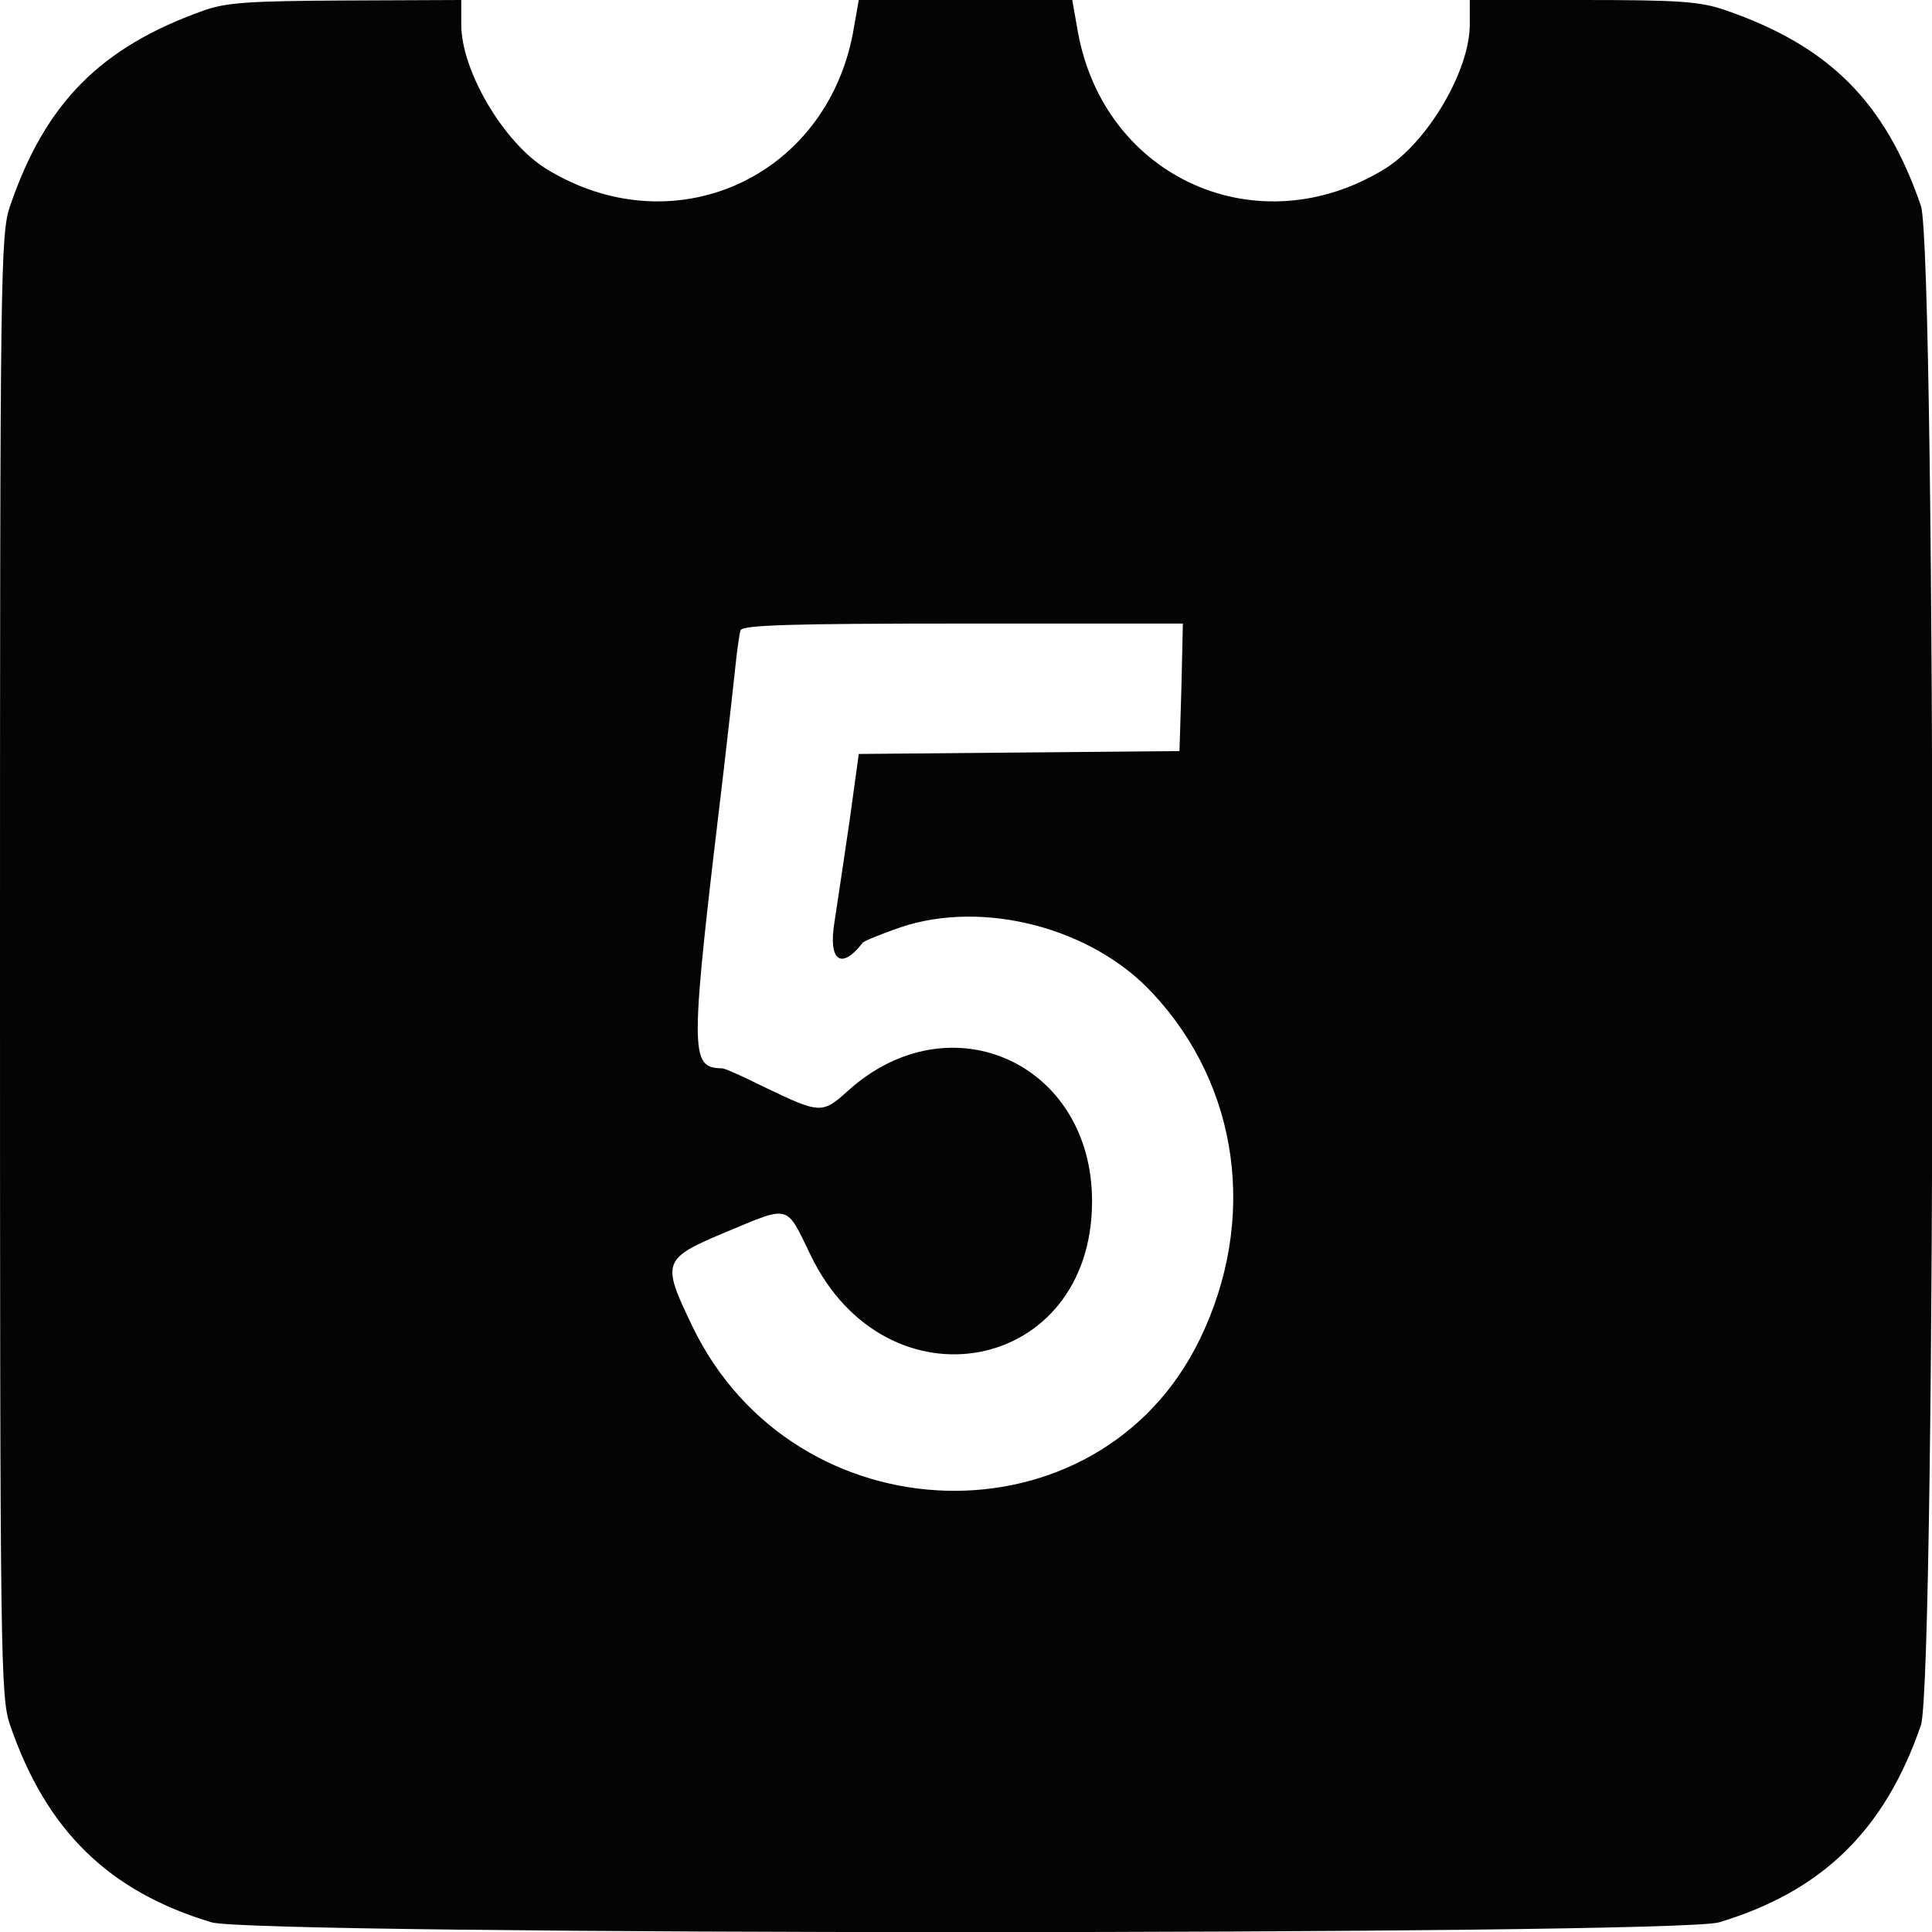
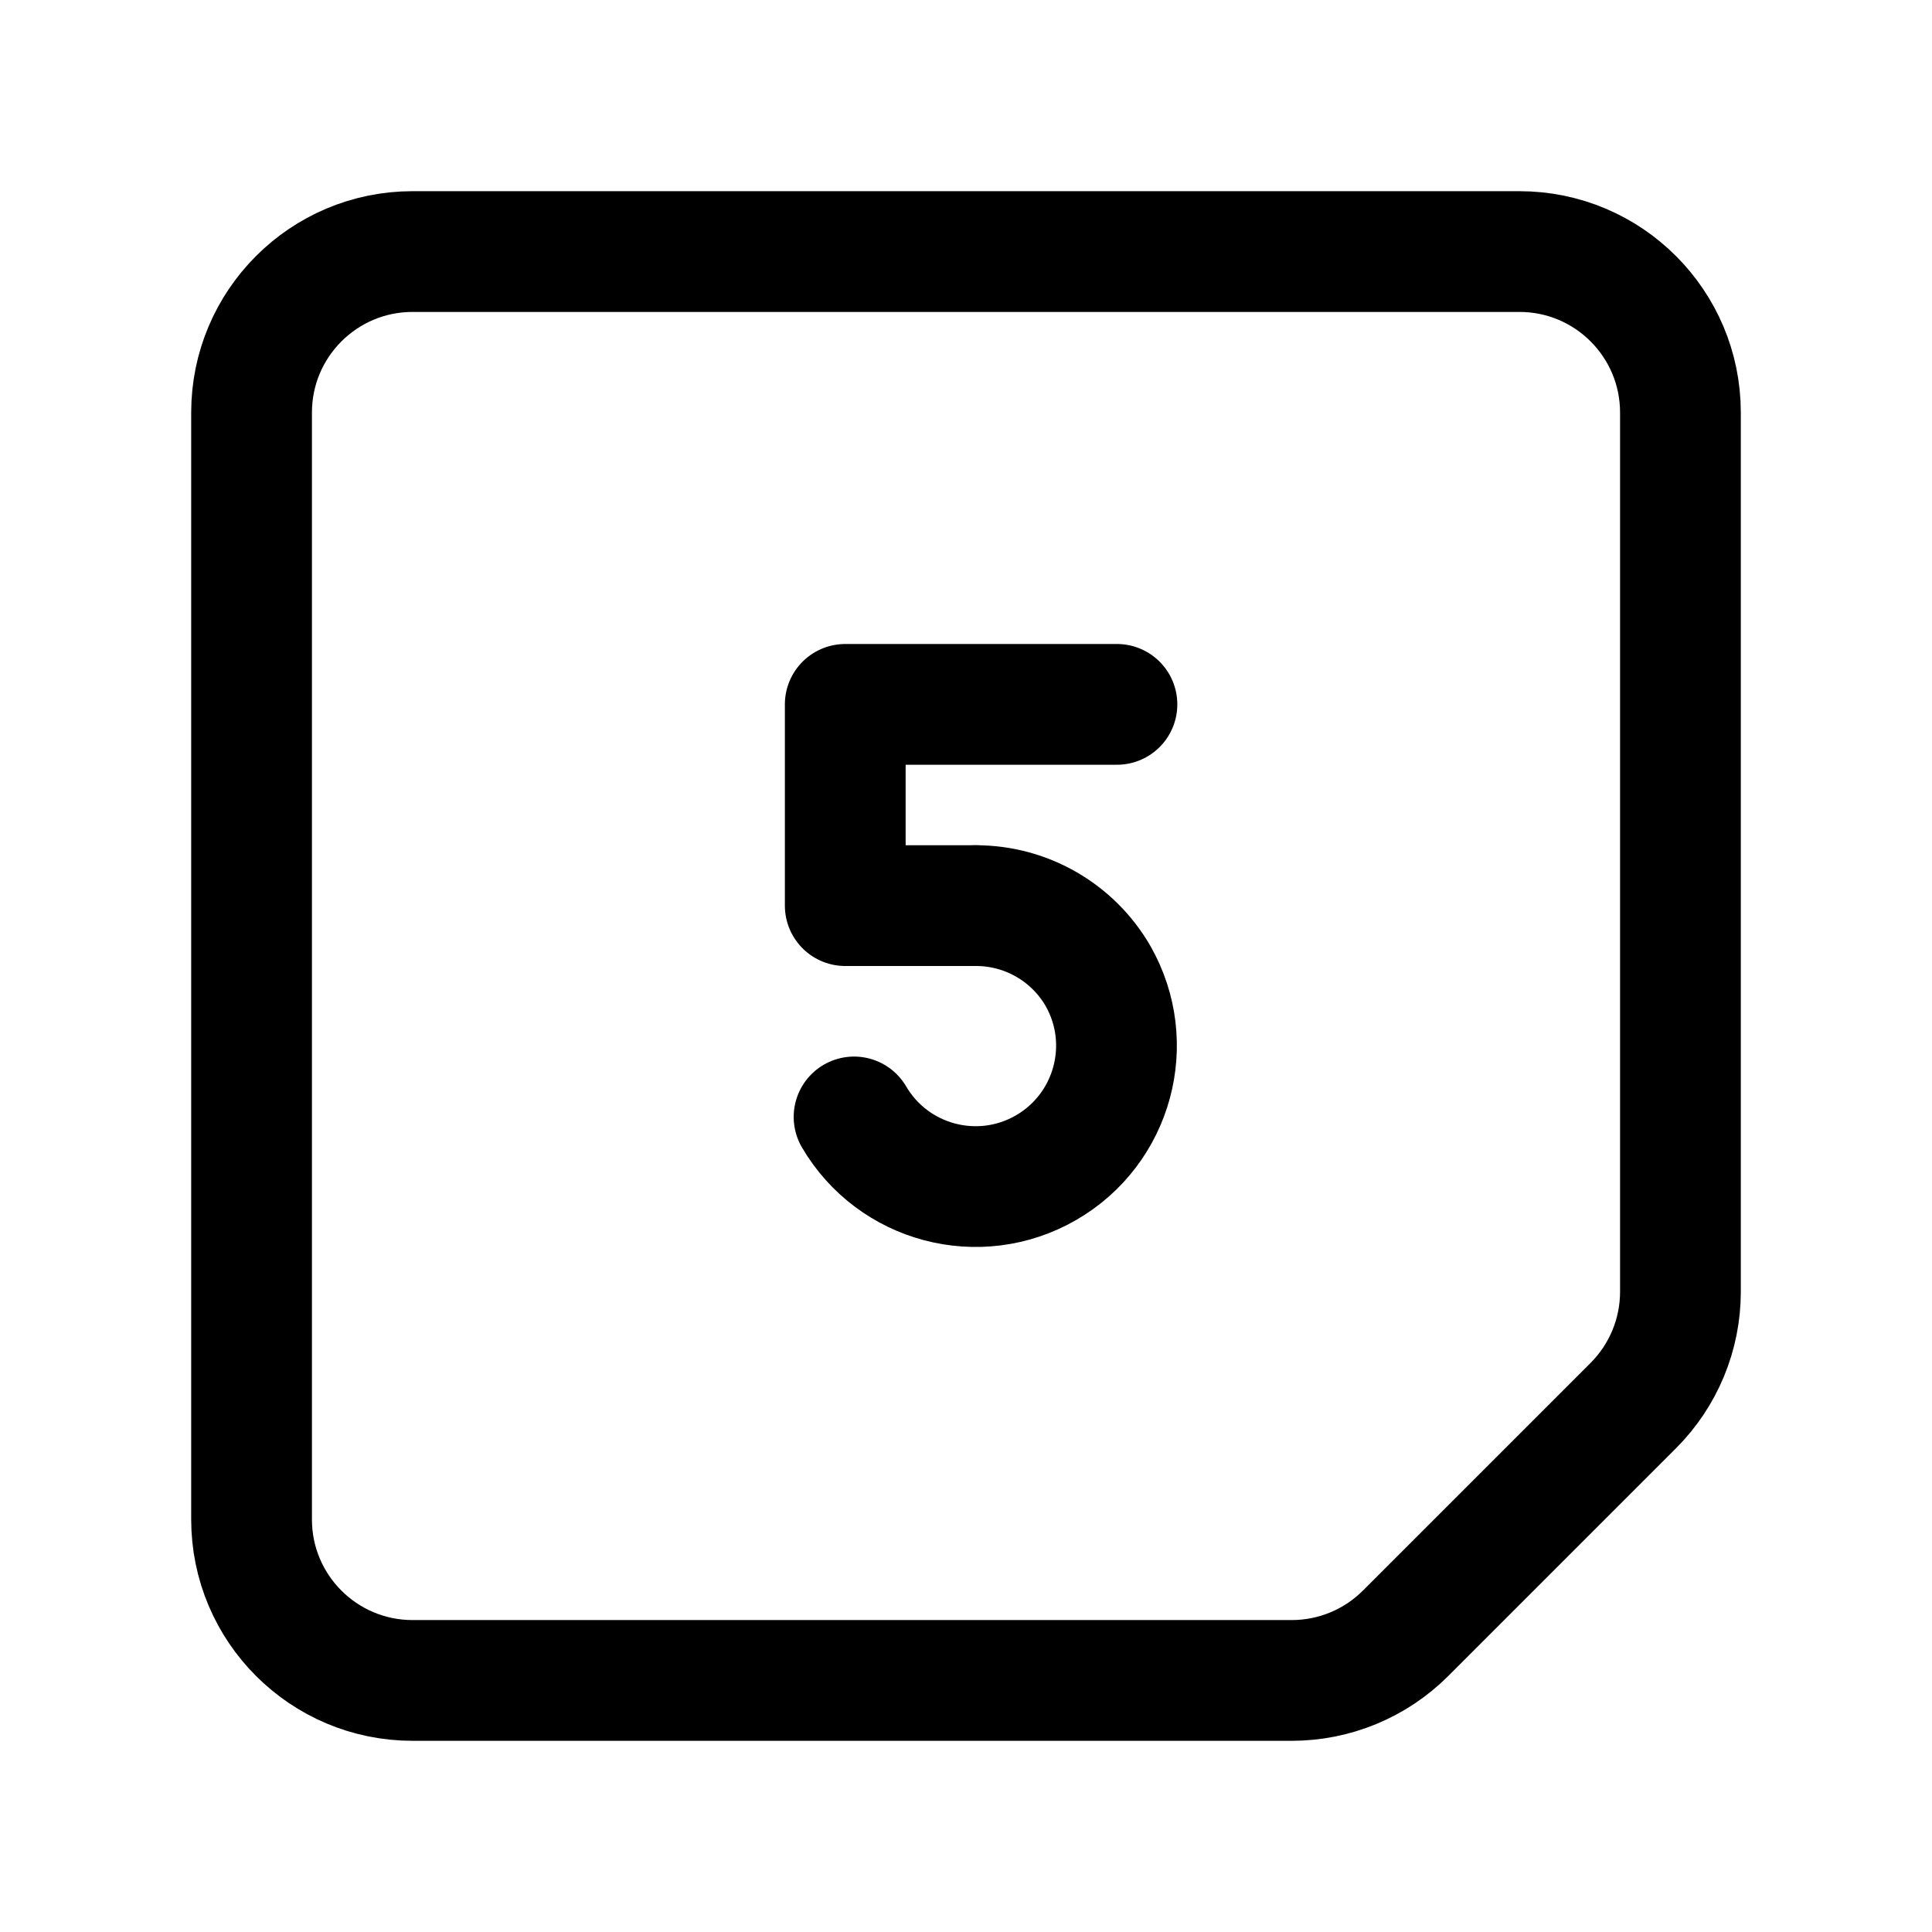
- <svg xmlns="http://www.w3.org/2000/svg" version="1.2" viewBox="0 0 400 400" width="24" height="24">
-   <style>
- 		.s0 { fill: #040404 } 
- 	</style>
-   <g id="svgg">
-     <path id="path0" fill-rule="evenodd" class="s0" d="m71.6 0.1l23.9-0.1v5.1c0 9.5 8.7 24.3 17.5 29.8 26.2 16.2 57.9 2.1 63.6-28.1l1.2-6.8h44.2l1.2 6.8c5.6 30.2 37.4 44.3 63.6 28.1 8.8-5.5 17.5-20.3 17.5-29.8v-5.1h23.4c19.9 0 24.3 0.3 29.5 2.1 21.5 7.4 33.1 19 40.5 40.5 3.2 9.4 3.2 305.1 0 314.6-7.5 21.8-20.5 34.4-41.8 40.8-9.1 2.7-302.9 2.7-312.1 0-21.3-6.4-34.2-19-41.7-40.8-2-5.8-2.1-12.8-2.1-157.3 0-144.6 0.1-151.5 2.1-157.3 7.3-21.3 18.7-32.8 40-40.4 4.7-1.7 9.6-2 29.5-2.1zm173.3 129h-45.6c-35.4 0-45.6 0.3-46 1.4-0.2 0.8-0.7 4-1 7.1-0.3 3-1.4 12.6-2.4 21.3-7.2 60.2-7.2 62.1-0.3 62.3 0.5 0 4.3 1.7 8.5 3.8 11.7 5.6 12.1 5.7 17.5 0.8 21.1-19 50.5-5.7 50.5 22.9 0 35.7-42.6 43.8-58.3 11.1-5.1-10.5-4.1-10.3-17.3-4.8-13.4 5.6-13.6 6.2-7.2 19.5 21.2 44.2 84.2 45.9 105.1 2.8 12-24.7 8.2-52.4-9.7-71.6-12.5-13.6-35.1-19.5-52.3-13.7-4 1.4-7.5 2.8-7.8 3.2-4.5 5.8-7.2 3.7-5.8-4.5 0.6-3.9 2-13.3 3.1-20.8l1.9-13.8 66.4-0.6 0.4-13.2z" />
-   </g>
+ <svg xmlns="http://www.w3.org/2000/svg" width="192" height="192" fill="none" viewBox="0 0 192 192">
+   <path stroke="#000" stroke-linecap="round" stroke-linejoin="round" stroke-width="12" d="M25 41c0-8.837 7.163-16 16-16h110c8.837 0 16 7.163 16 16v87.373a16 16 0 0 1-4.686 11.313l-22.628 22.628A16 16 0 0 1 128.373 167H41c-8.837 0-16-7.163-16-16zm59 29h27M84 90h13M84 70v20" />
+   <path stroke="#000" stroke-linecap="round" stroke-linejoin="round" stroke-width="12" d="M84.876 111a14 14 0 0 0 24.248-14A14 14 0 0 0 97 90" />
</svg>
